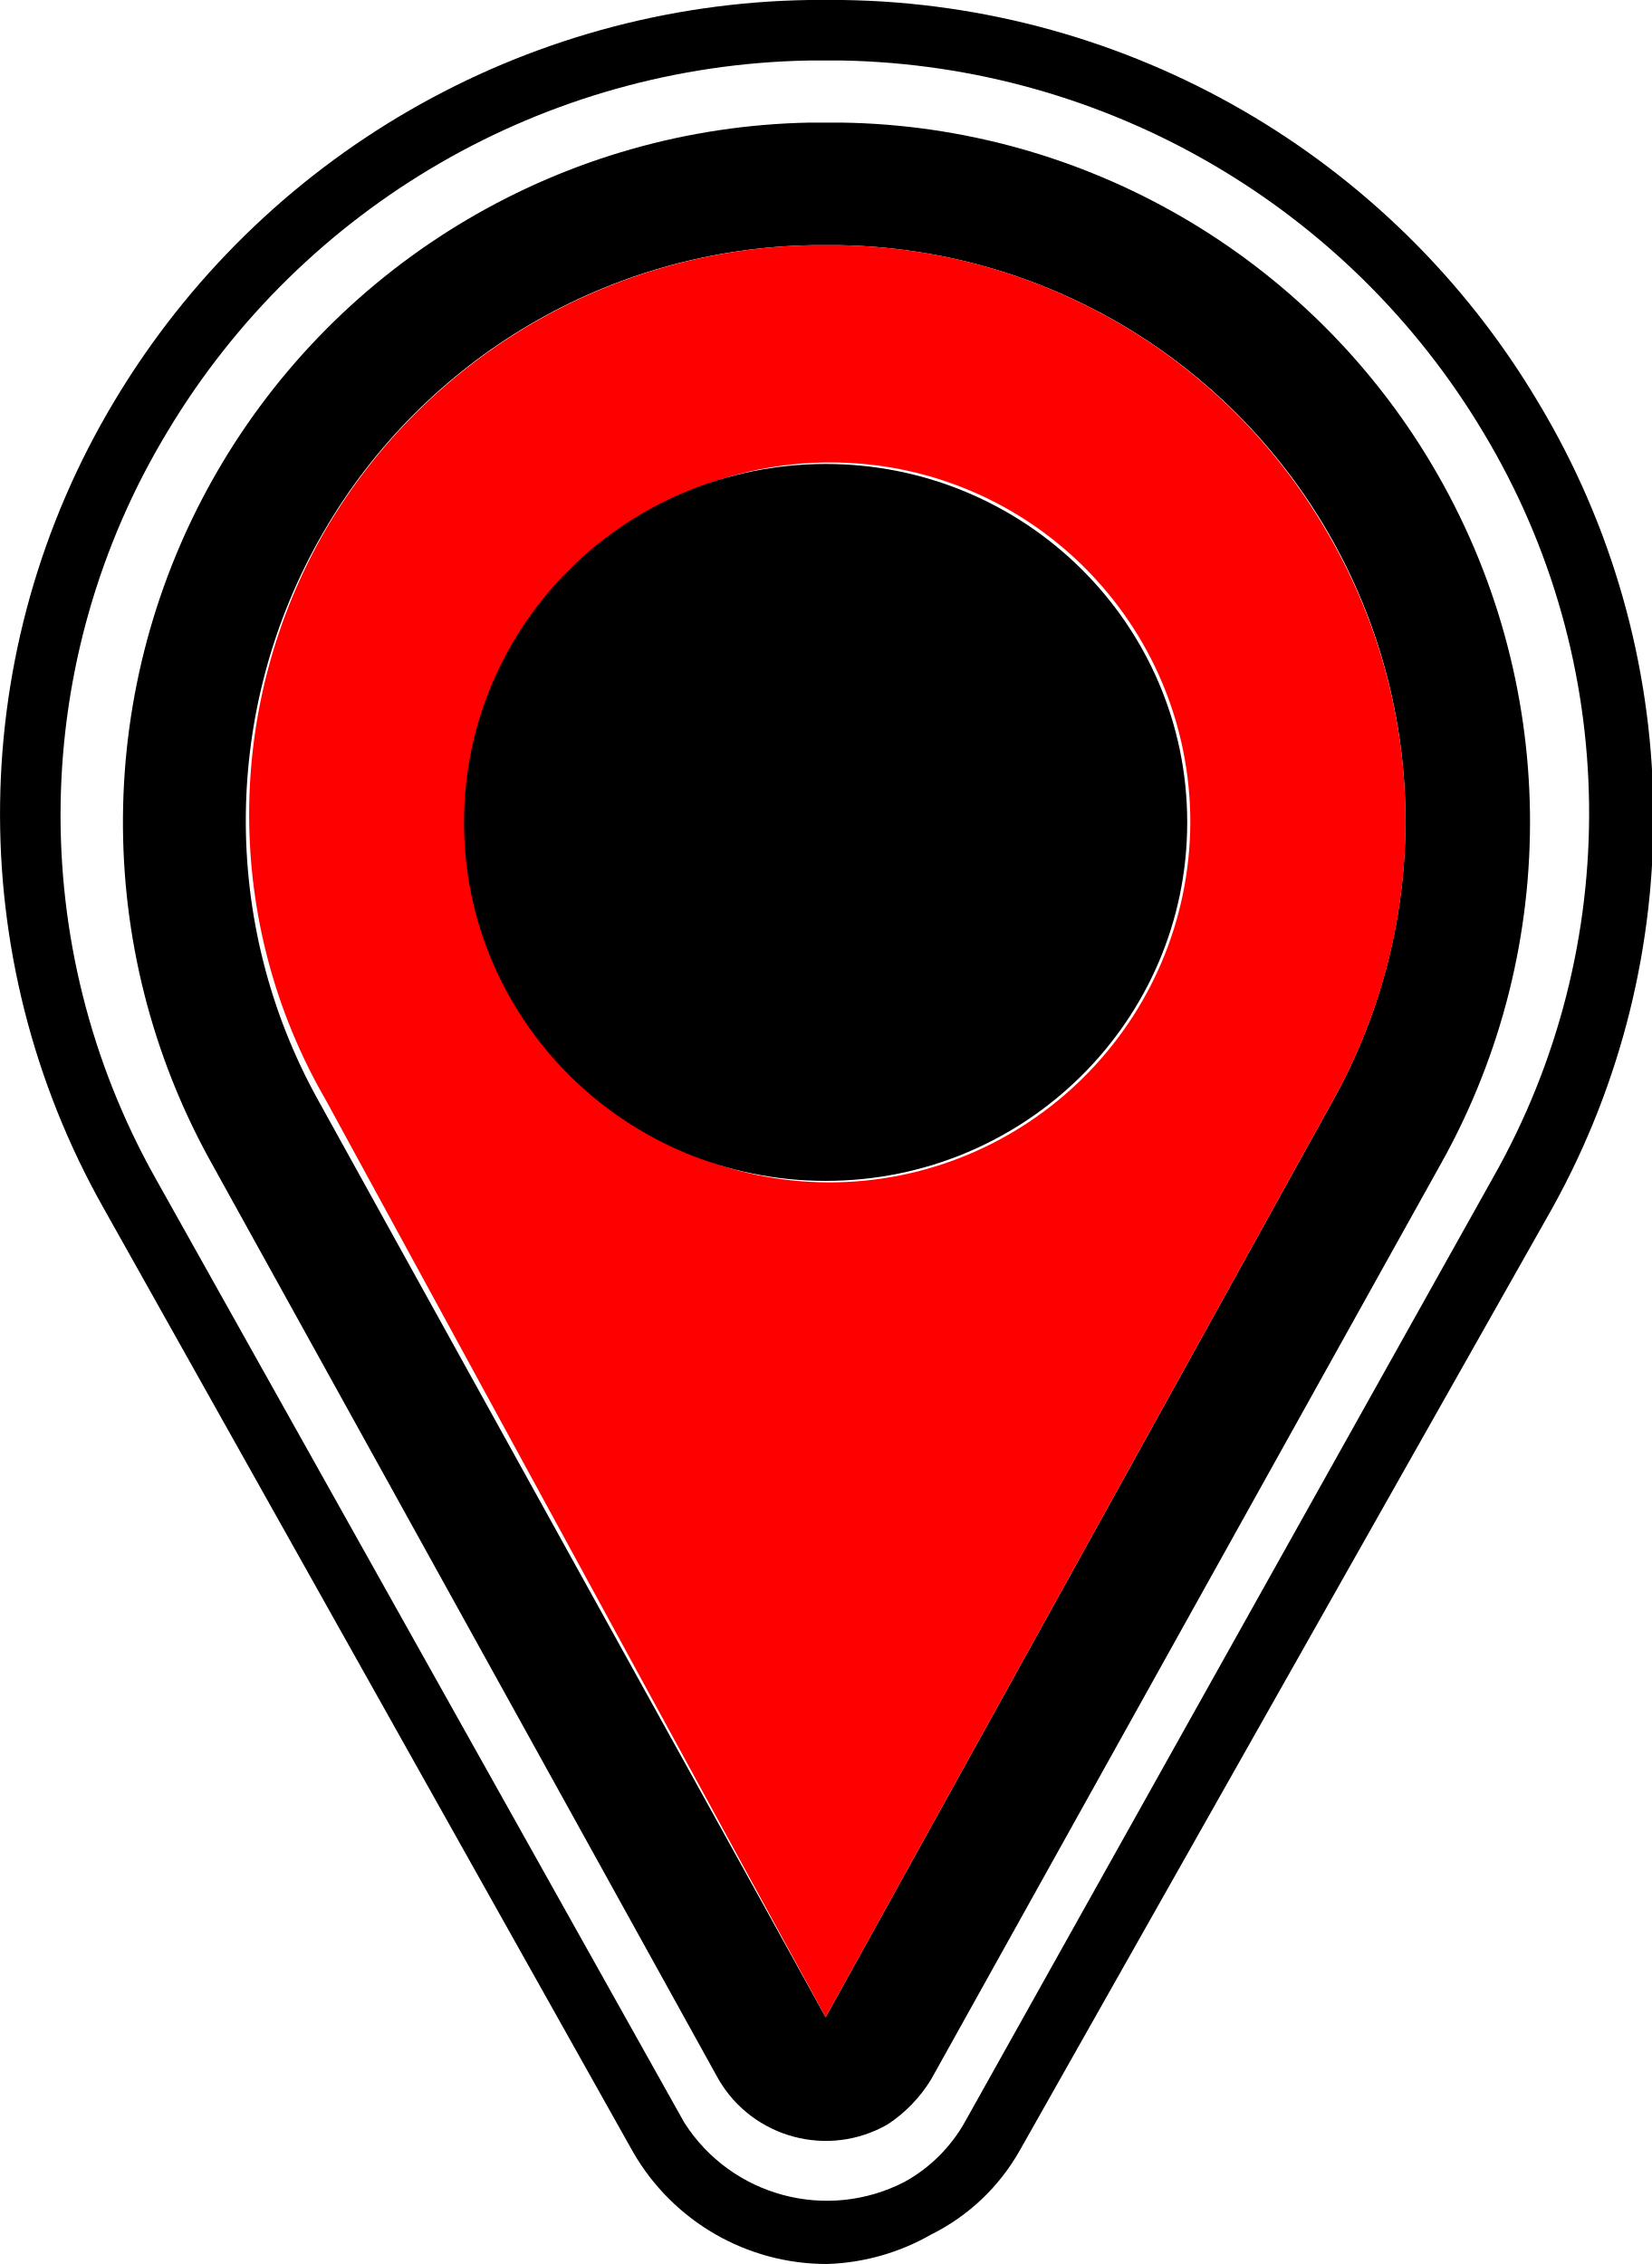
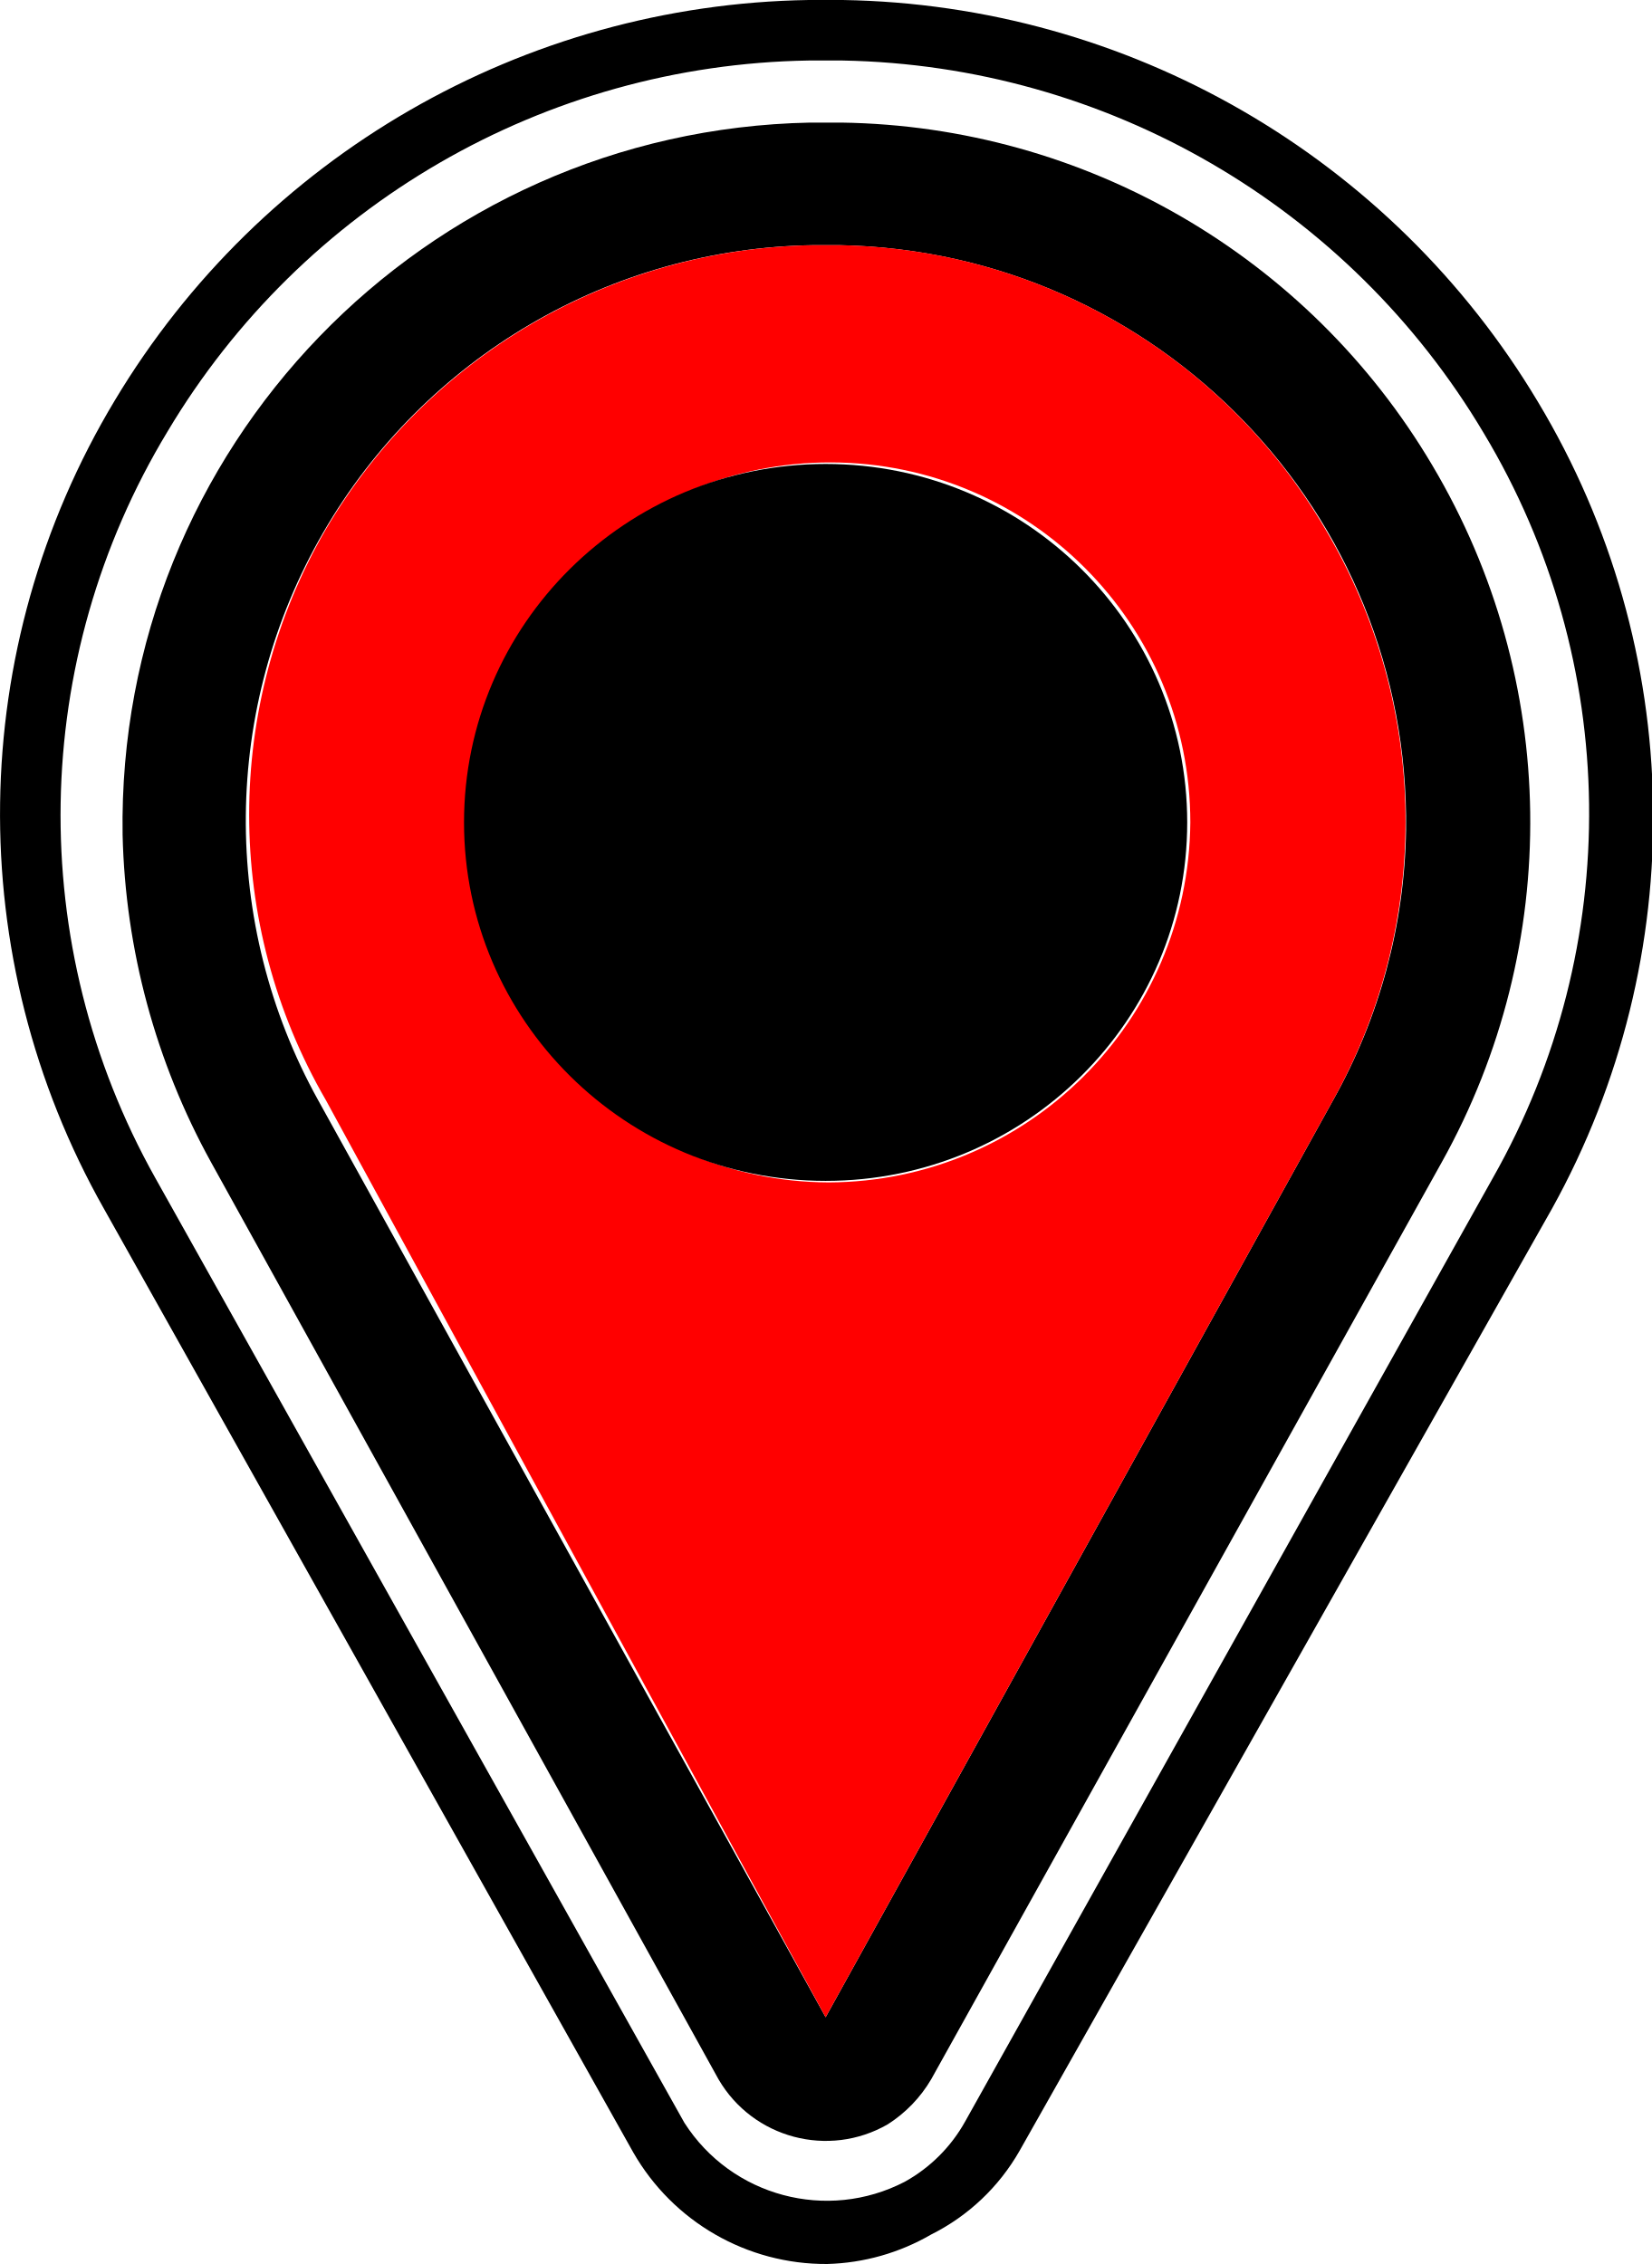
- <svg xmlns="http://www.w3.org/2000/svg" id="Layer_1" data-name="Layer 1" viewBox="0 0 10.64 14.59">
-   <defs>
-     <style>.cls-1{fill:red;}</style>
-   </defs>
-   <path d="M9.23,3h0A4.5,4.5,0,0,0,5.42.79h-.2a4.51,4.51,0,0,0-3.86,6.7L4.63,13.4a.8.8,0,0,0,1.09.29A.92.92,0,0,0,6,13.4L9.29,7.49A4.51,4.51,0,0,0,9.23,3ZM5.32,1.58h.09A3.71,3.71,0,0,1,8.59,7.09L5.32,13,2.05,7.09A3.71,3.71,0,0,1,5.24,1.58Z" />
-   <path class="cls-1" d="M8.54,3.41A3.7,3.7,0,0,0,5.41,1.58H5.24A3.71,3.71,0,0,0,2.1,3.41a3.67,3.67,0,0,0,0,3.68L5.32,13,8.59,7.09A3.69,3.69,0,0,0,8.54,3.41ZM5.34,7.62A2.32,2.32,0,1,1,7.67,5.3h0A2.33,2.33,0,0,1,5.34,7.62Z" />
+ <svg xmlns="http://www.w3.org/2000/svg" viewBox="0 0 10.64 14.59">
+   <path d="M9.23,3h0A4.5,4.5,0,0,0,5.42.79h-.2A4.52,4.52,0,0,0,.79,5.38a4.59,4.59,0,0,0,.57,2.11L4.63,13.4a.8.8,0,0,0,1.09.29A.86.86,0,0,0,6,13.4L9.29,7.49A4.5,4.5,0,0,0,9.23,3ZM5.32,1.58h.09A3.72,3.72,0,0,1,9.06,5.35a3.66,3.66,0,0,1-.47,1.74L5.32,13,2.05,7.09A3.71,3.71,0,0,1,5.24,1.58Z" />
+   <path d="M8.54,3.41A3.7,3.7,0,0,0,5.41,1.58H5.24A3.71,3.71,0,0,0,2.1,3.41a3.67,3.67,0,0,0,0,3.68L5.32,13,8.59,7.09A3.69,3.69,0,0,0,8.54,3.41ZM5.34,7.62A2.32,2.32,0,1,1,7.67,5.3h0A2.34,2.34,0,0,1,5.34,7.62Z" style="fill:red" />
  <ellipse cx="5.32" cy="5.3" rx="2.33" ry="2.31" />
-   <path d="M5.33,14.59a1.44,1.44,0,0,1-1.25-.72L.67,7.79A5.17,5.17,0,0,1,.74,2.58,5.31,5.31,0,0,1,5.21,0h.22A5.3,5.3,0,0,1,9.91,2.59,5.19,5.19,0,0,1,10,7.79L6.57,13.86A1.34,1.34,0,0,1,6,14.4,1.44,1.44,0,0,1,5.33,14.59ZM5.43.39H5.21A4.92,4.92,0,0,0,1.08,2.78,4.78,4.78,0,0,0,1,7.59l3.41,6.09a1.09,1.09,0,0,0,1.42.38,1,1,0,0,0,.39-.39l3.4-6.08a4.76,4.76,0,0,0-.06-4.8A4.92,4.92,0,0,0,5.43.39Z" />
+   <path d="M5.33,14.59a1.43,1.43,0,0,1-1.25-.72L.67,7.79A5.17,5.17,0,0,1,.74,2.58,5.31,5.31,0,0,1,5.21,0h.22A5.32,5.32,0,0,1,9.91,2.59,5.2,5.2,0,0,1,10,7.79L6.57,13.86A1.35,1.35,0,0,1,6,14.4,1.41,1.41,0,0,1,5.33,14.59ZM5.43.39H5.21A4.9,4.9,0,0,0,1.08,2.78,4.78,4.78,0,0,0,1,7.59l3.41,6.09a1.09,1.09,0,0,0,1.42.38,1,1,0,0,0,.39-.39l3.4-6.08a4.76,4.76,0,0,0-.06-4.8A4.91,4.91,0,0,0,5.43.39Z" />
</svg>
